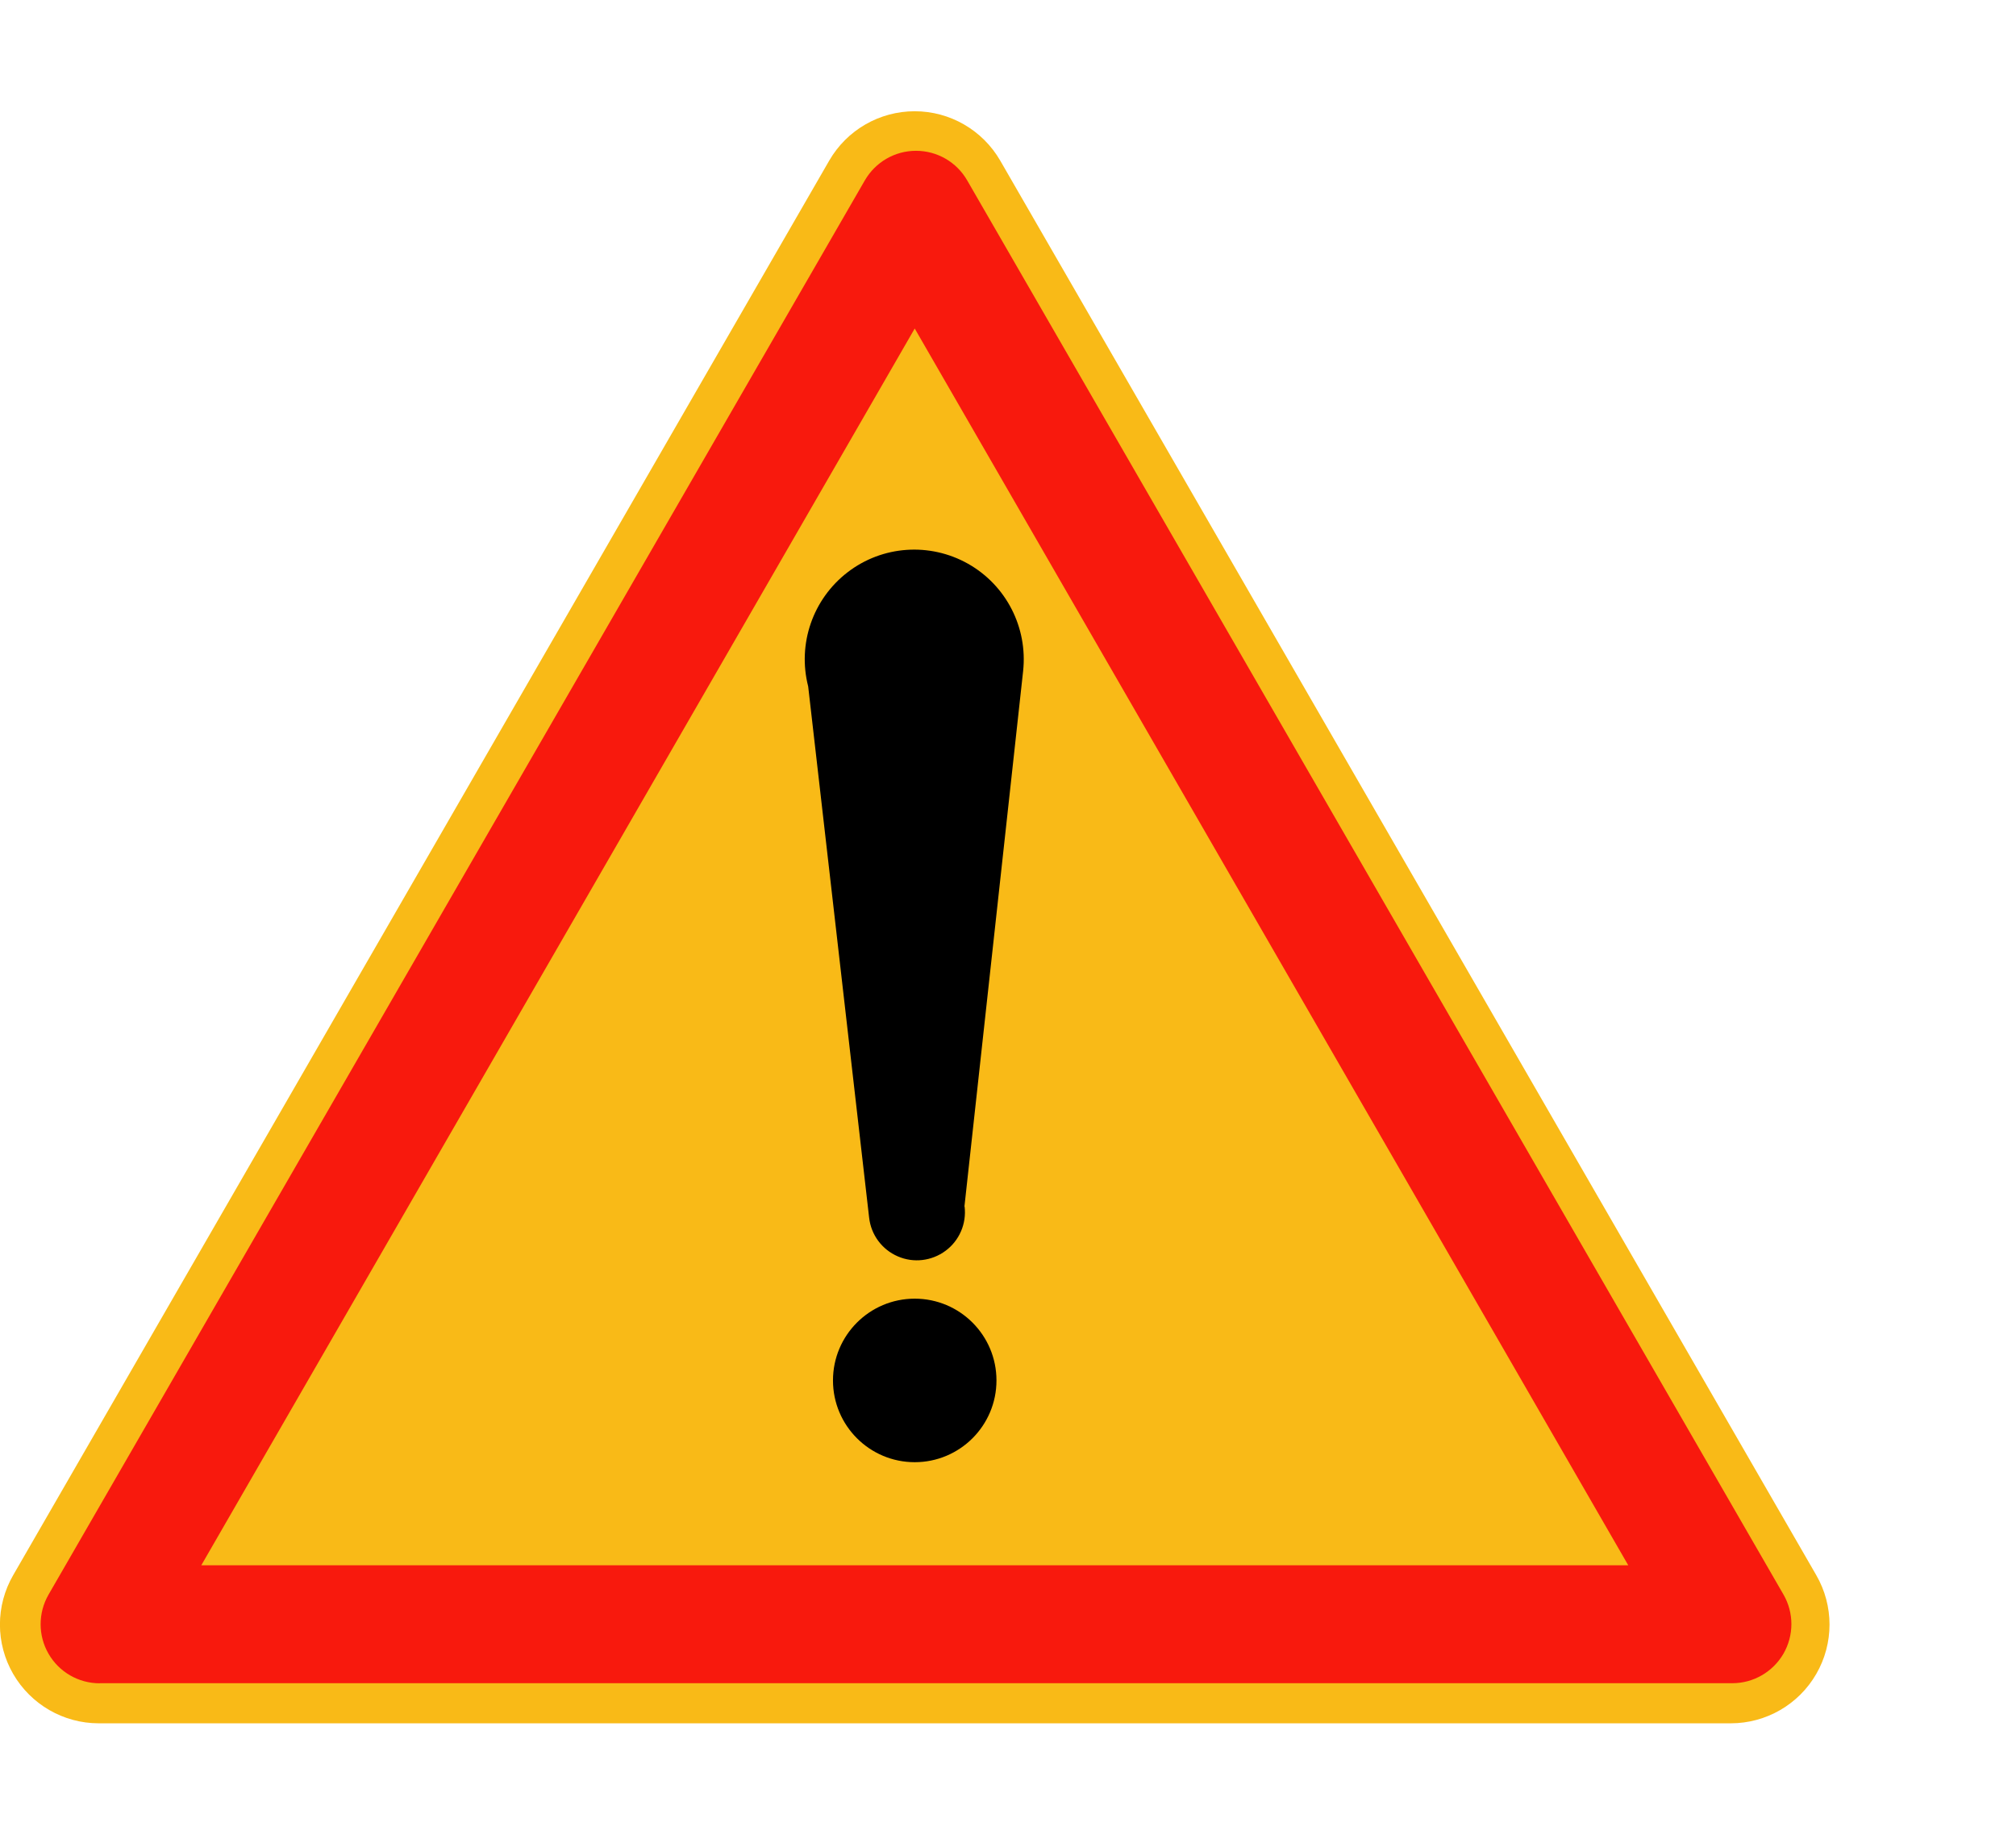
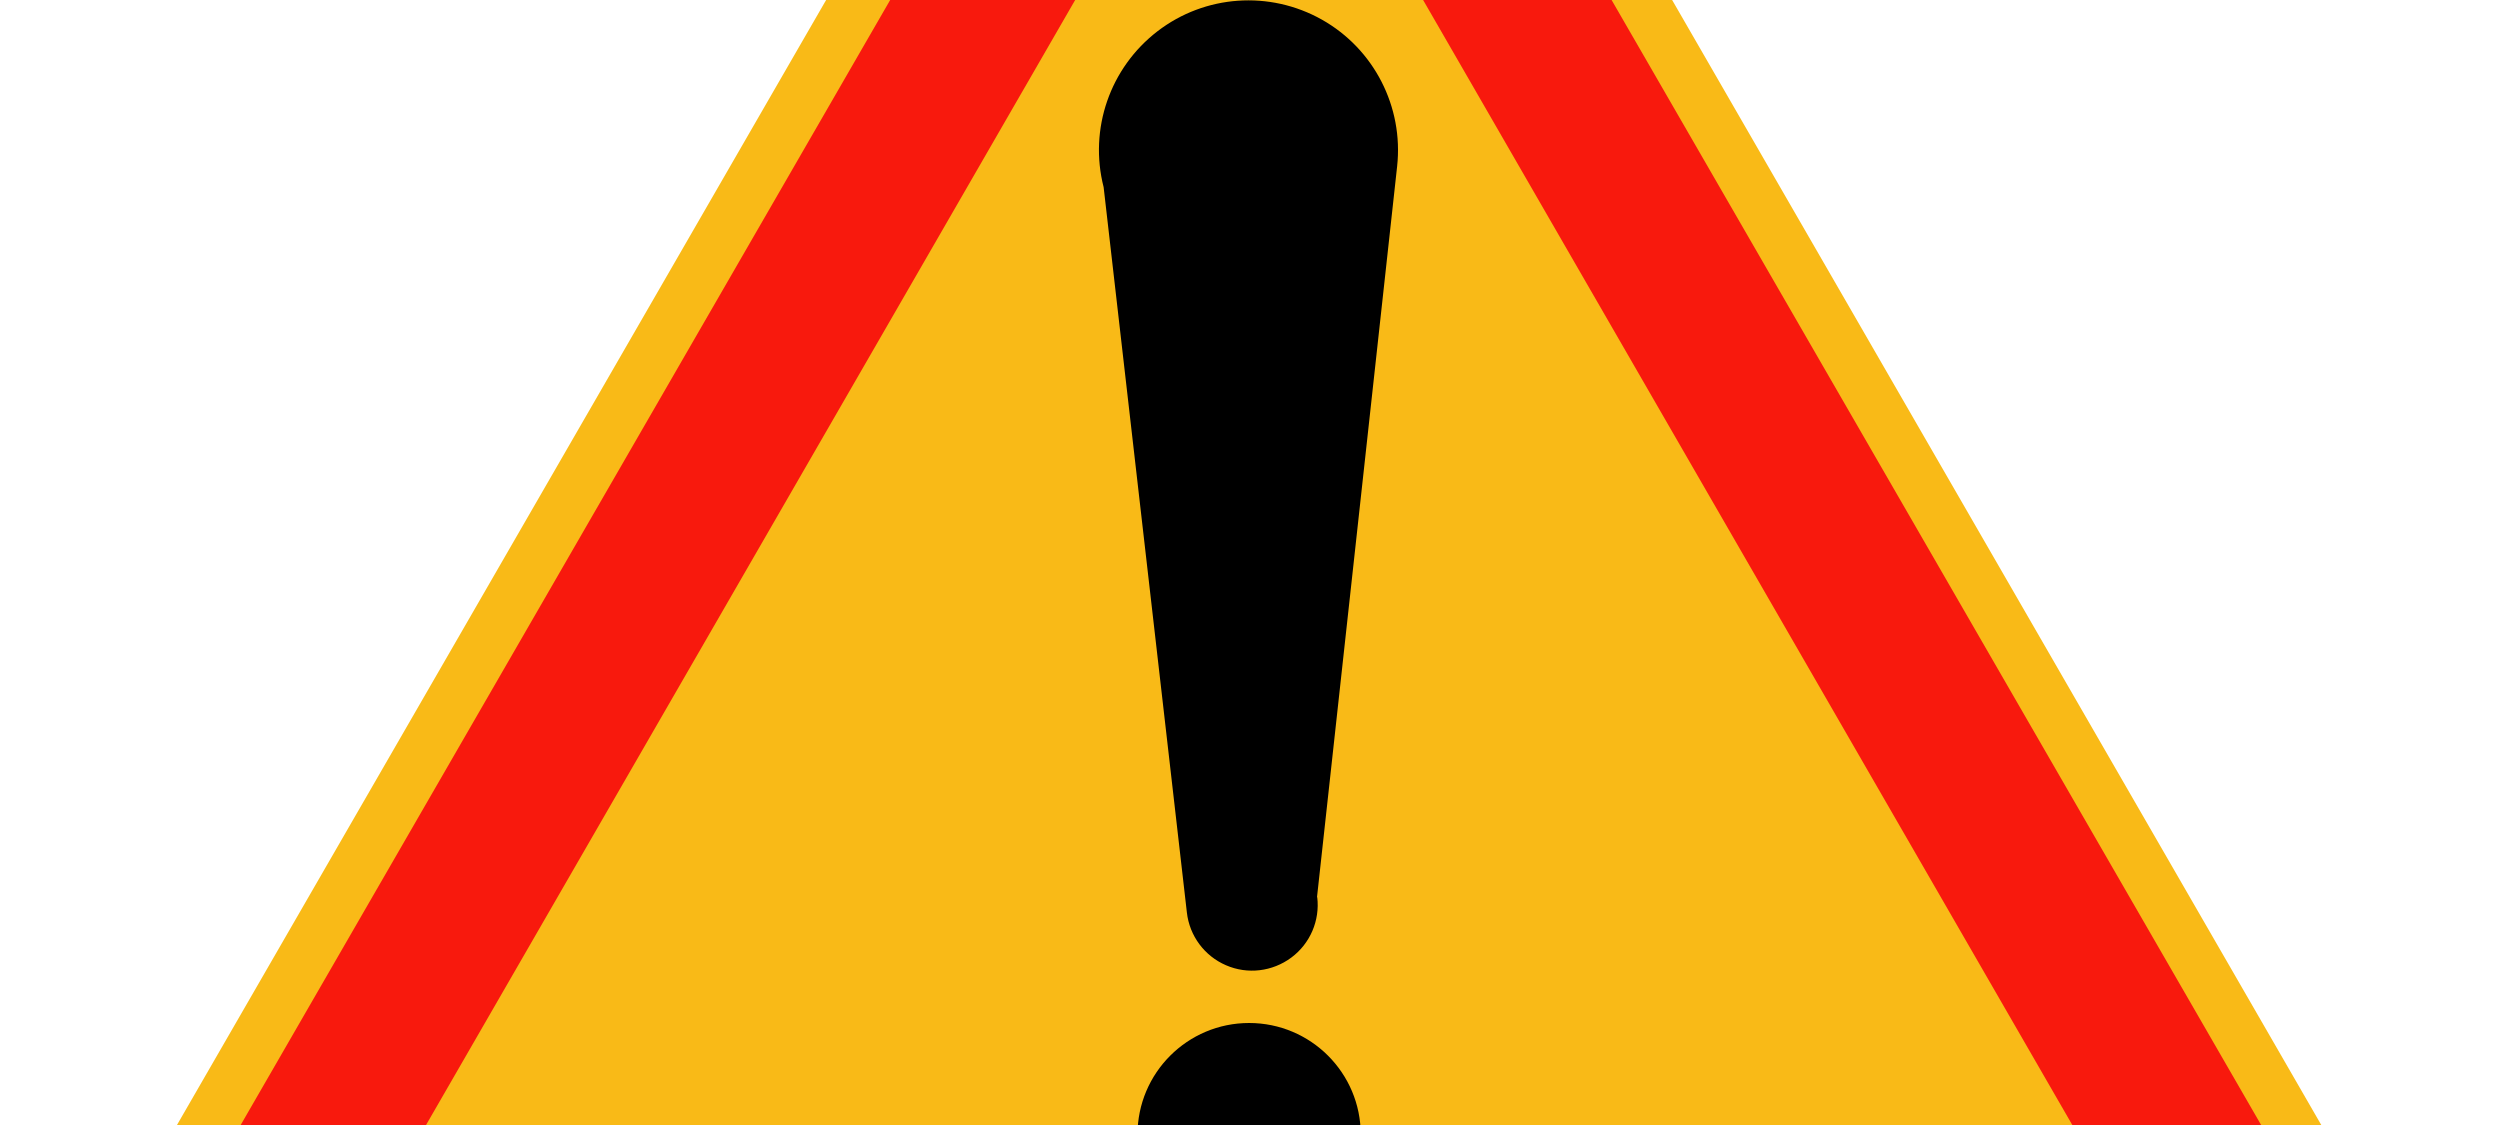
- <svg xmlns="http://www.w3.org/2000/svg" id="a" data-name="APPLIQUES" viewBox="0 0 220.24 200.41">
+ <svg xmlns="http://www.w3.org/2000/svg" id="a" data-name="APPLIQUES" viewBox="0 60 200 90">
  <g id="b" data-name="AK14">
    <g>
      <path id="c" data-name="path6" d="M1.44,172.04L90.59,17.54c1.93-3.34,5.49-5.39,9.34-5.39s7.41,2.06,9.34,5.39l89.15,154.5c1.93,3.34,1.93,7.45,0,10.79-1.93,3.34-5.49,5.39-9.34,5.39H10.78c-3.85,0-7.41-2.06-9.34-5.39-1.93-3.34-1.93-7.45,0-10.79h0Z" style="fill: #f9ba17; stroke-width: 0px;" />
      <path id="d" data-name="path8" d="M10.89,183.84h178.36c2.3,0,4.43-1.23,5.59-3.23,1.15-2,1.15-4.46,0-6.45L105.66,19.7c-1.15-2-3.28-3.23-5.59-3.23s-4.43,1.23-5.59,3.23L5.3,174.17c-1.15,2-1.15,4.46,0,6.45,1.15,2,3.28,3.23,5.59,3.23h0Z" style="fill: #f8190d; stroke-width: 0px;" />
      <polygon id="e" data-name="polygon10" points="99.93 35.88 177.88 170.96 21.99 170.96 99.93 35.88" style="fill: #f9ba17; stroke-width: 0px;" />
-       <ellipse id="f" data-name="circle12" cx="99.93" cy="150.77" rx="8.93" ry="8.93" style="stroke-width: 0px;" />
-       <path id="g" data-name="path14" d="M105.36,131.78l6.41-58.47c.52-4.77-1.85-9.39-6.02-11.74-4.18-2.35-9.35-1.99-13.15.93s-5.5,7.82-4.31,12.47l6.66,58.03c.21,1.87,1.41,3.48,3.13,4.22,1.72.75,3.71.51,5.22-.61,1.51-1.12,2.3-2.96,2.08-4.83" style="stroke-width: 0px;" />
+       <ellipse id="f" data-name="circle12" cx="99.93" cy="150.77" rx="8.93" ry="8.93" style="fill: #000000; stroke-width: 0px;" />
+       <path id="g" data-name="path14" d="M105.36,131.78l6.41-58.47c.52-4.77-1.85-9.39-6.02-11.74-4.18-2.35-9.35-1.99-13.15.93s-5.5,7.82-4.31,12.47l6.66,58.03c.21,1.87,1.41,3.48,3.13,4.22,1.72.75,3.71.51,5.22-.61,1.51-1.12,2.3-2.96,2.08-4.83" style="fill: #000000; stroke-width: 0px;" />
    </g>
  </g>
</svg>
